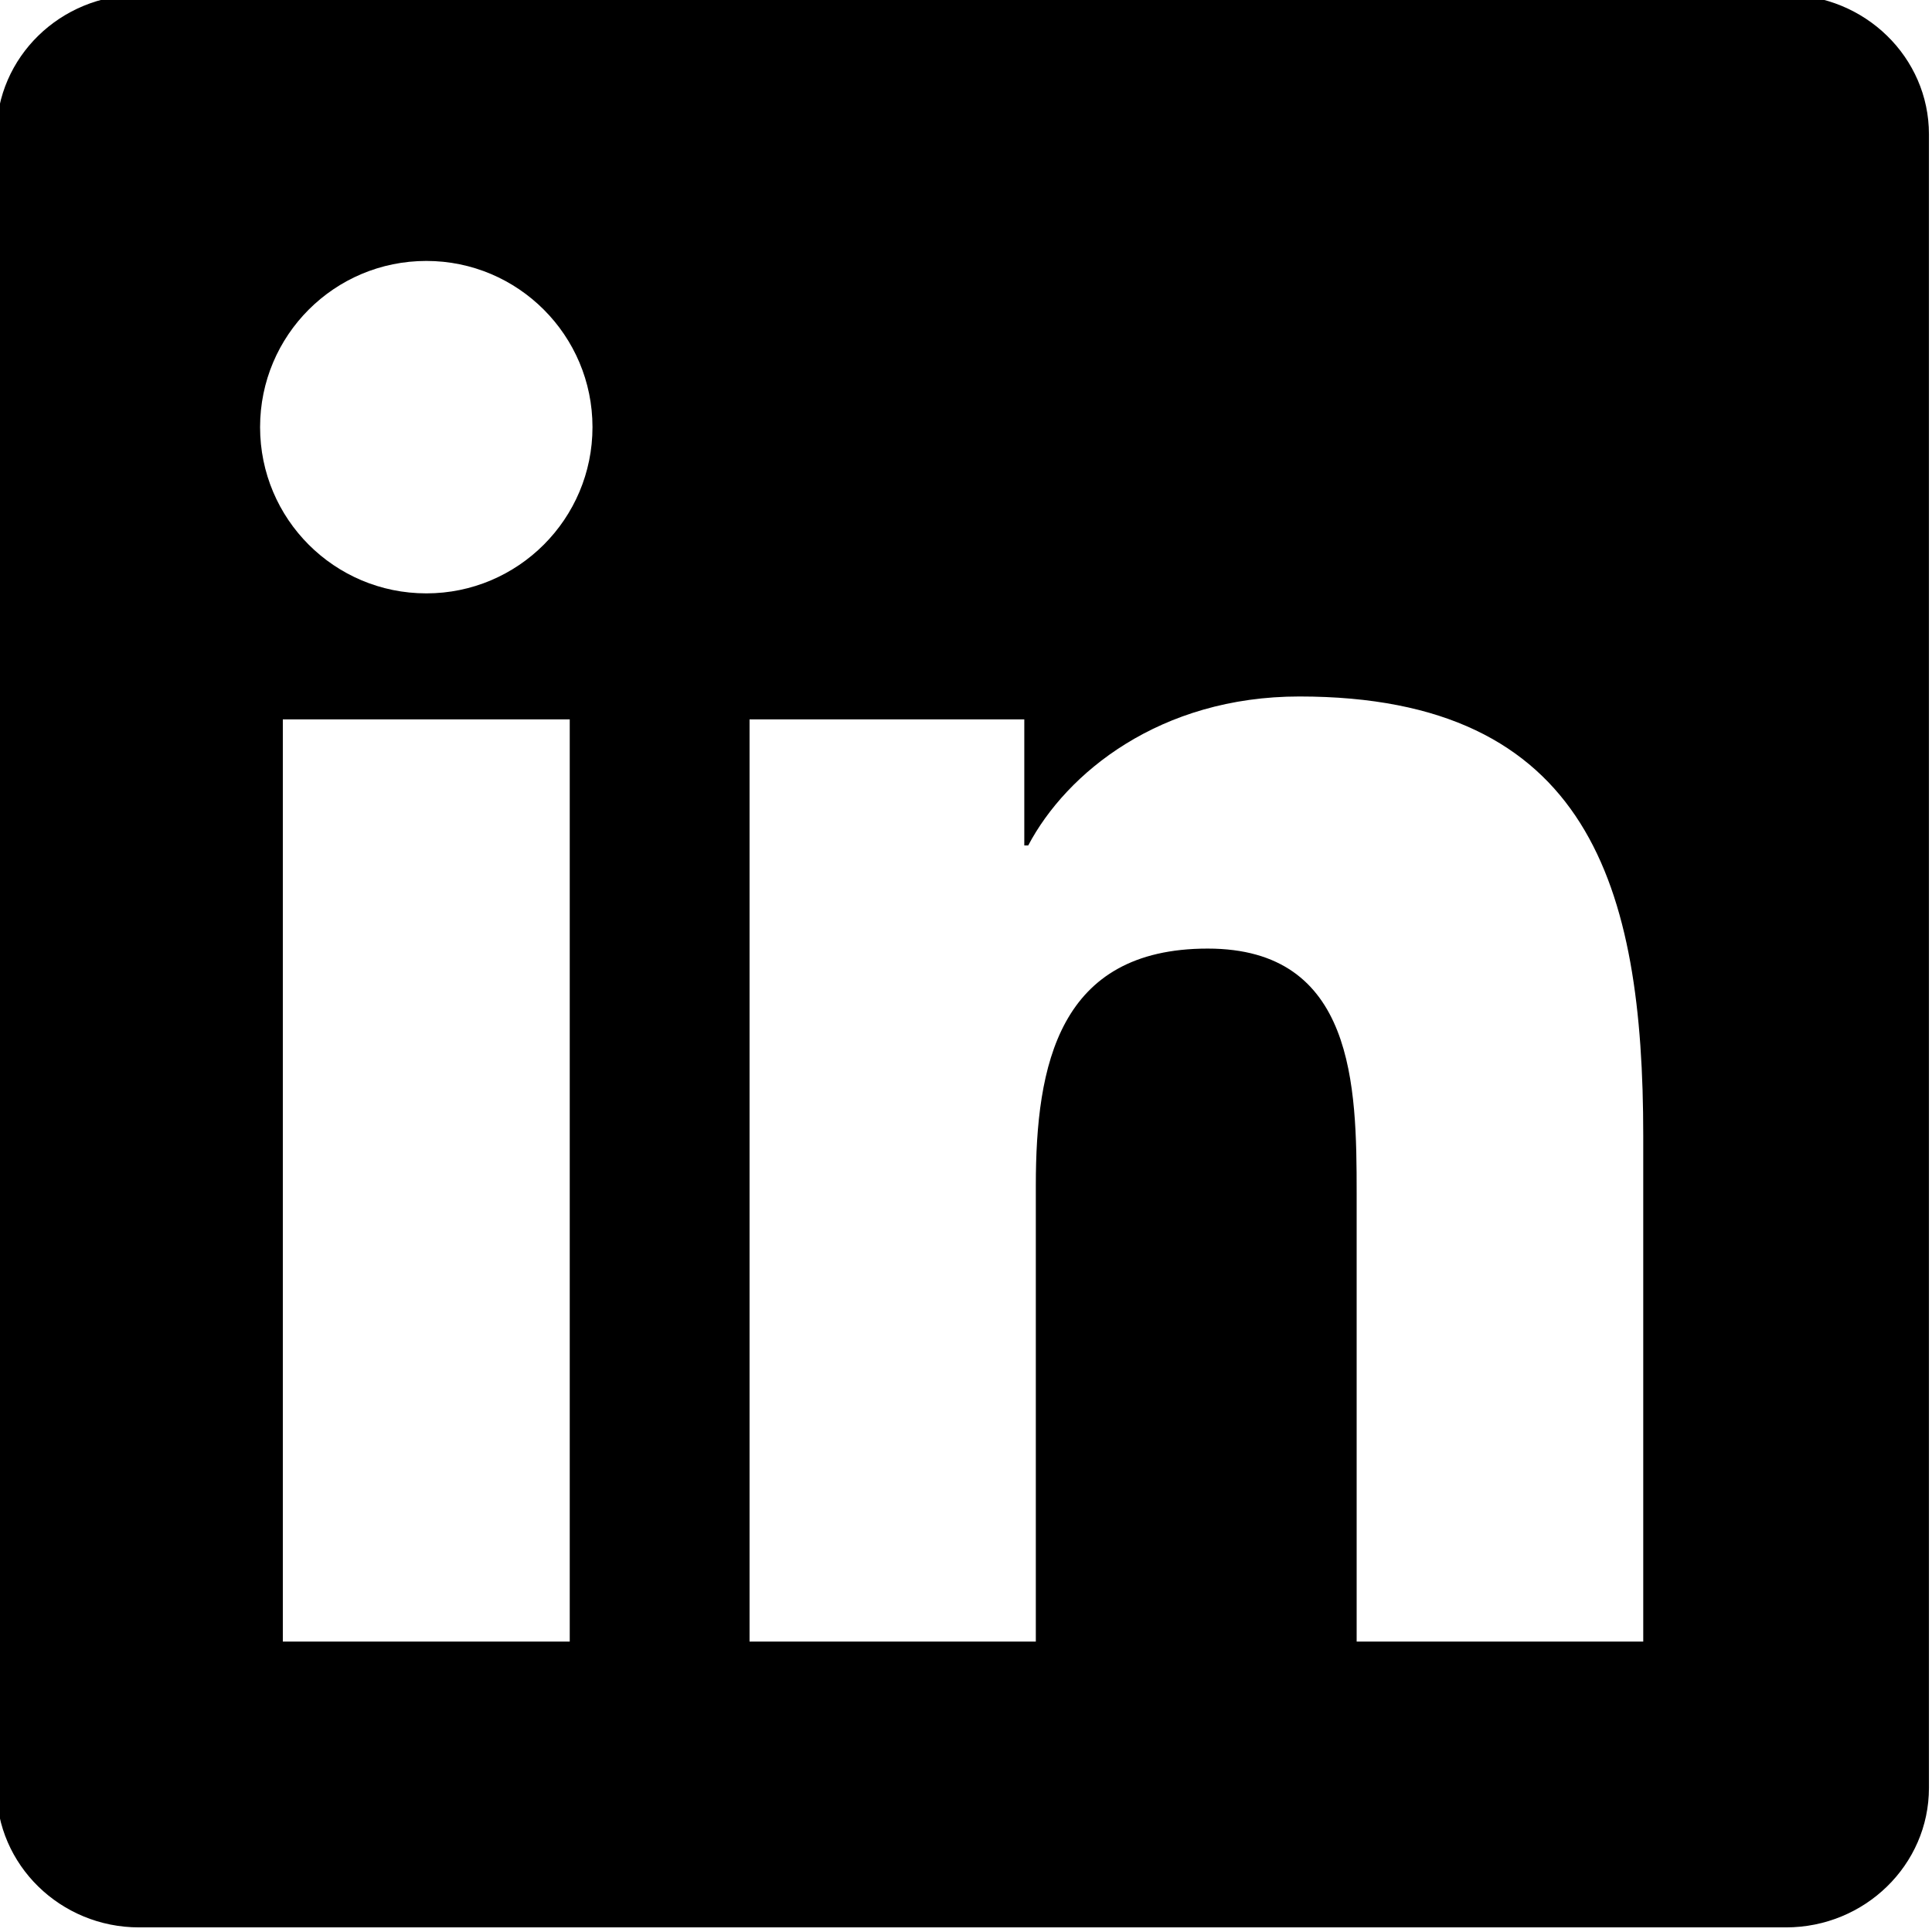
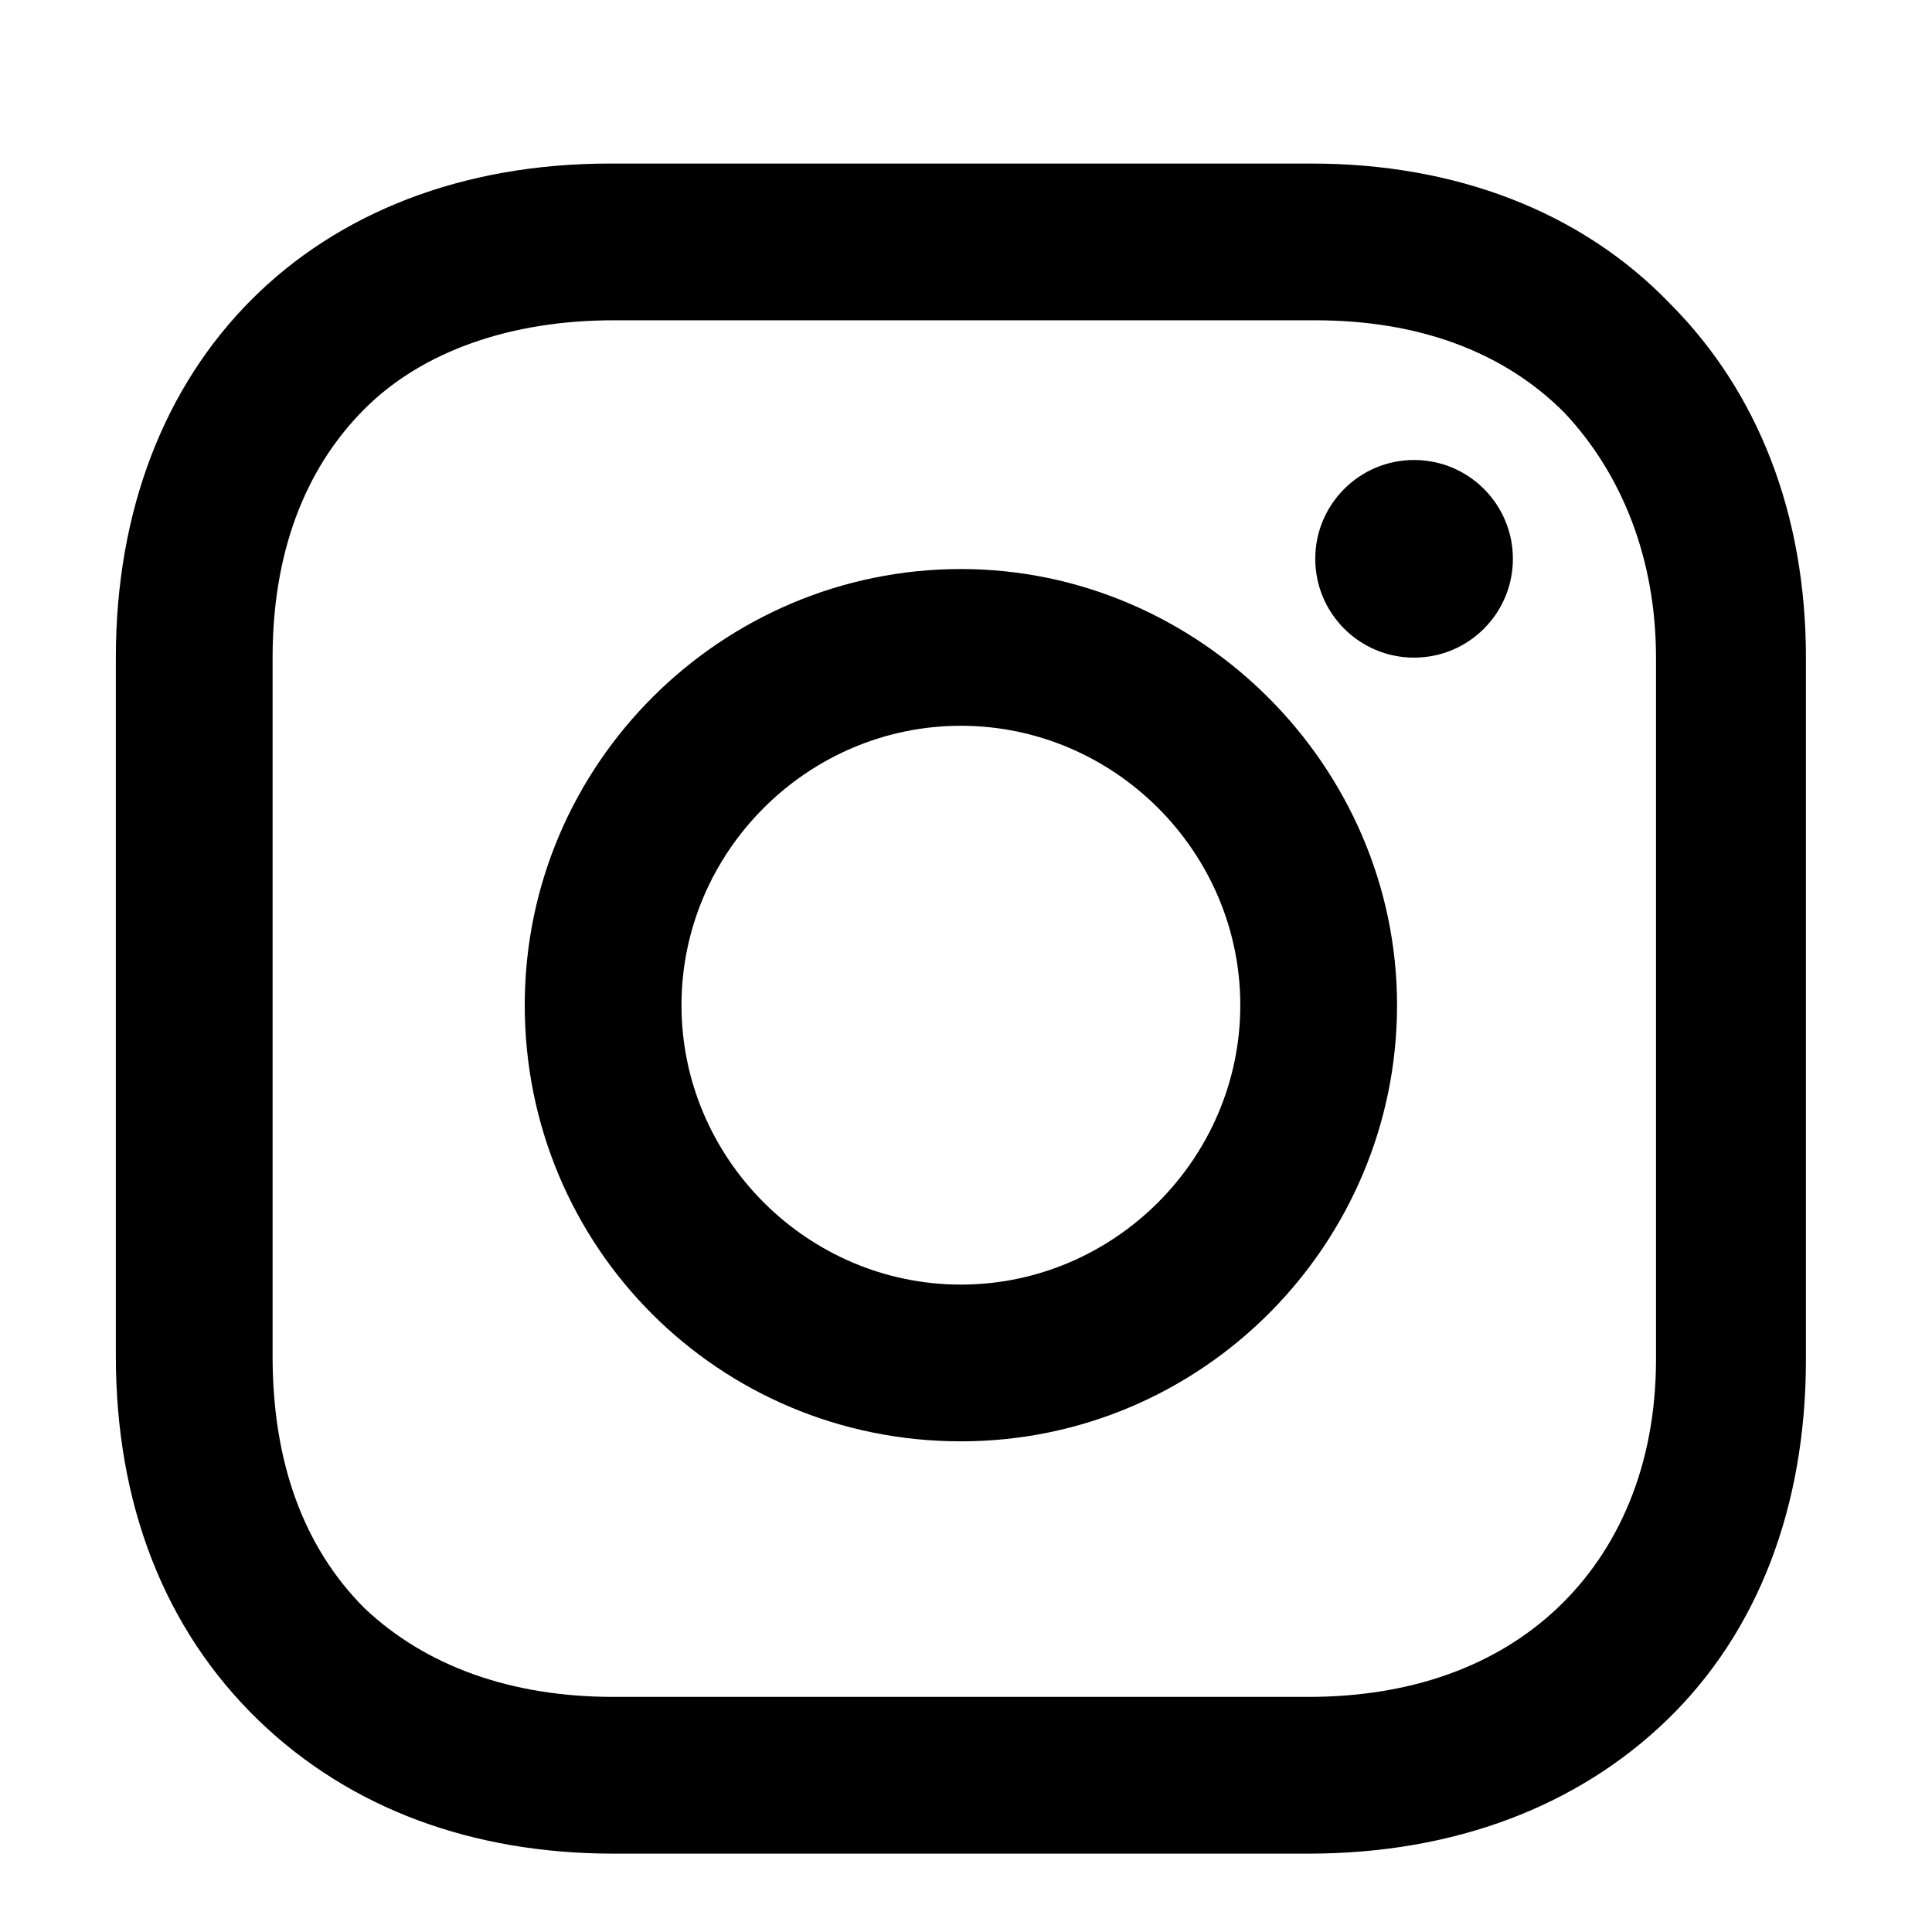
- <svg xmlns="http://www.w3.org/2000/svg" height="100%" style="fill-rule:evenodd;clip-rule:evenodd;stroke-linejoin:round;stroke-miterlimit:2;" version="1.1" viewBox="0 0 512 512" width="100%" xml:space="preserve">
-   <path d="M473.305,-1.353c20.88,0 37.885,16.533 37.885,36.926l0,438.251c0,20.393 -17.005,36.954 -37.885,36.954l-436.459,0c-20.839,0 -37.773,-16.561 -37.773,-36.954l0,-438.251c0,-20.393 16.934,-36.926 37.773,-36.926l436.459,0Zm-37.829,436.389l0,-134.034c0,-65.822 -14.212,-116.427 -91.12,-116.427c-36.955,0 -61.739,20.263 -71.867,39.476l-1.04,0l0,-33.411l-72.811,0l0,244.396l75.866,0l0,-120.878c0,-31.883 6.031,-62.773 45.554,-62.773c38.981,0 39.468,36.461 39.468,64.802l0,118.849l75.95,0Zm-284.489,-244.396l-76.034,0l0,244.396l76.034,0l0,-244.396Zm-37.997,-121.489c-24.395,0 -44.066,19.735 -44.066,44.047c0,24.318 19.671,44.052 44.066,44.052c24.299,0 44.026,-19.734 44.026,-44.052c0,-24.312 -19.727,-44.047 -44.026,-44.047Z" style="fill-rule:nonzero;" />
+ <svg xmlns="http://www.w3.org/2000/svg" version="1.1" id="Layer_1" x="0px" y="0px" viewBox="0 0 56.7 56.7" enable-background="new 0 0 56.7 56.7" xml:space="preserve">
+   <g>
+     <path d="M28.2,16.7c-7,0-12.8,5.7-12.8,12.8s5.7,12.8,12.8,12.8S41,36.5,41,29.5S35.2,16.7,28.2,16.7z M28.2,37.7   c-4.5,0-8.2-3.7-8.2-8.2s3.7-8.2,8.2-8.2s8.2,3.7,8.2,8.2S32.7,37.7,28.2,37.7z" />
+     <circle cx="41.5" cy="16.4" r="2.9" />
+     <path d="M49,8.9c-2.6-2.7-6.3-4.1-10.5-4.1H17.9c-8.7,0-14.5,5.8-14.5,14.5v20.5c0,4.3,1.4,8,4.2,10.7c2.7,2.6,6.3,3.9,10.4,3.9   h20.4c4.3,0,7.9-1.4,10.5-3.9c2.7-2.6,4.1-6.3,4.1-10.6V19.3C53,15.1,51.6,11.5,49,8.9z M48.6,39.9c0,3.1-1.1,5.6-2.9,7.3   s-4.3,2.6-7.3,2.6H18c-3,0-5.5-0.9-7.3-2.6C8.9,45.4,8,42.9,8,39.8V19.3c0-3,0.9-5.5,2.7-7.3c1.7-1.7,4.3-2.6,7.3-2.6h20.6   c3,0,5.5,0.9,7.3,2.7c1.7,1.8,2.7,4.3,2.7,7.2V39.9L48.6,39.9z" />
+   </g>
</svg>
